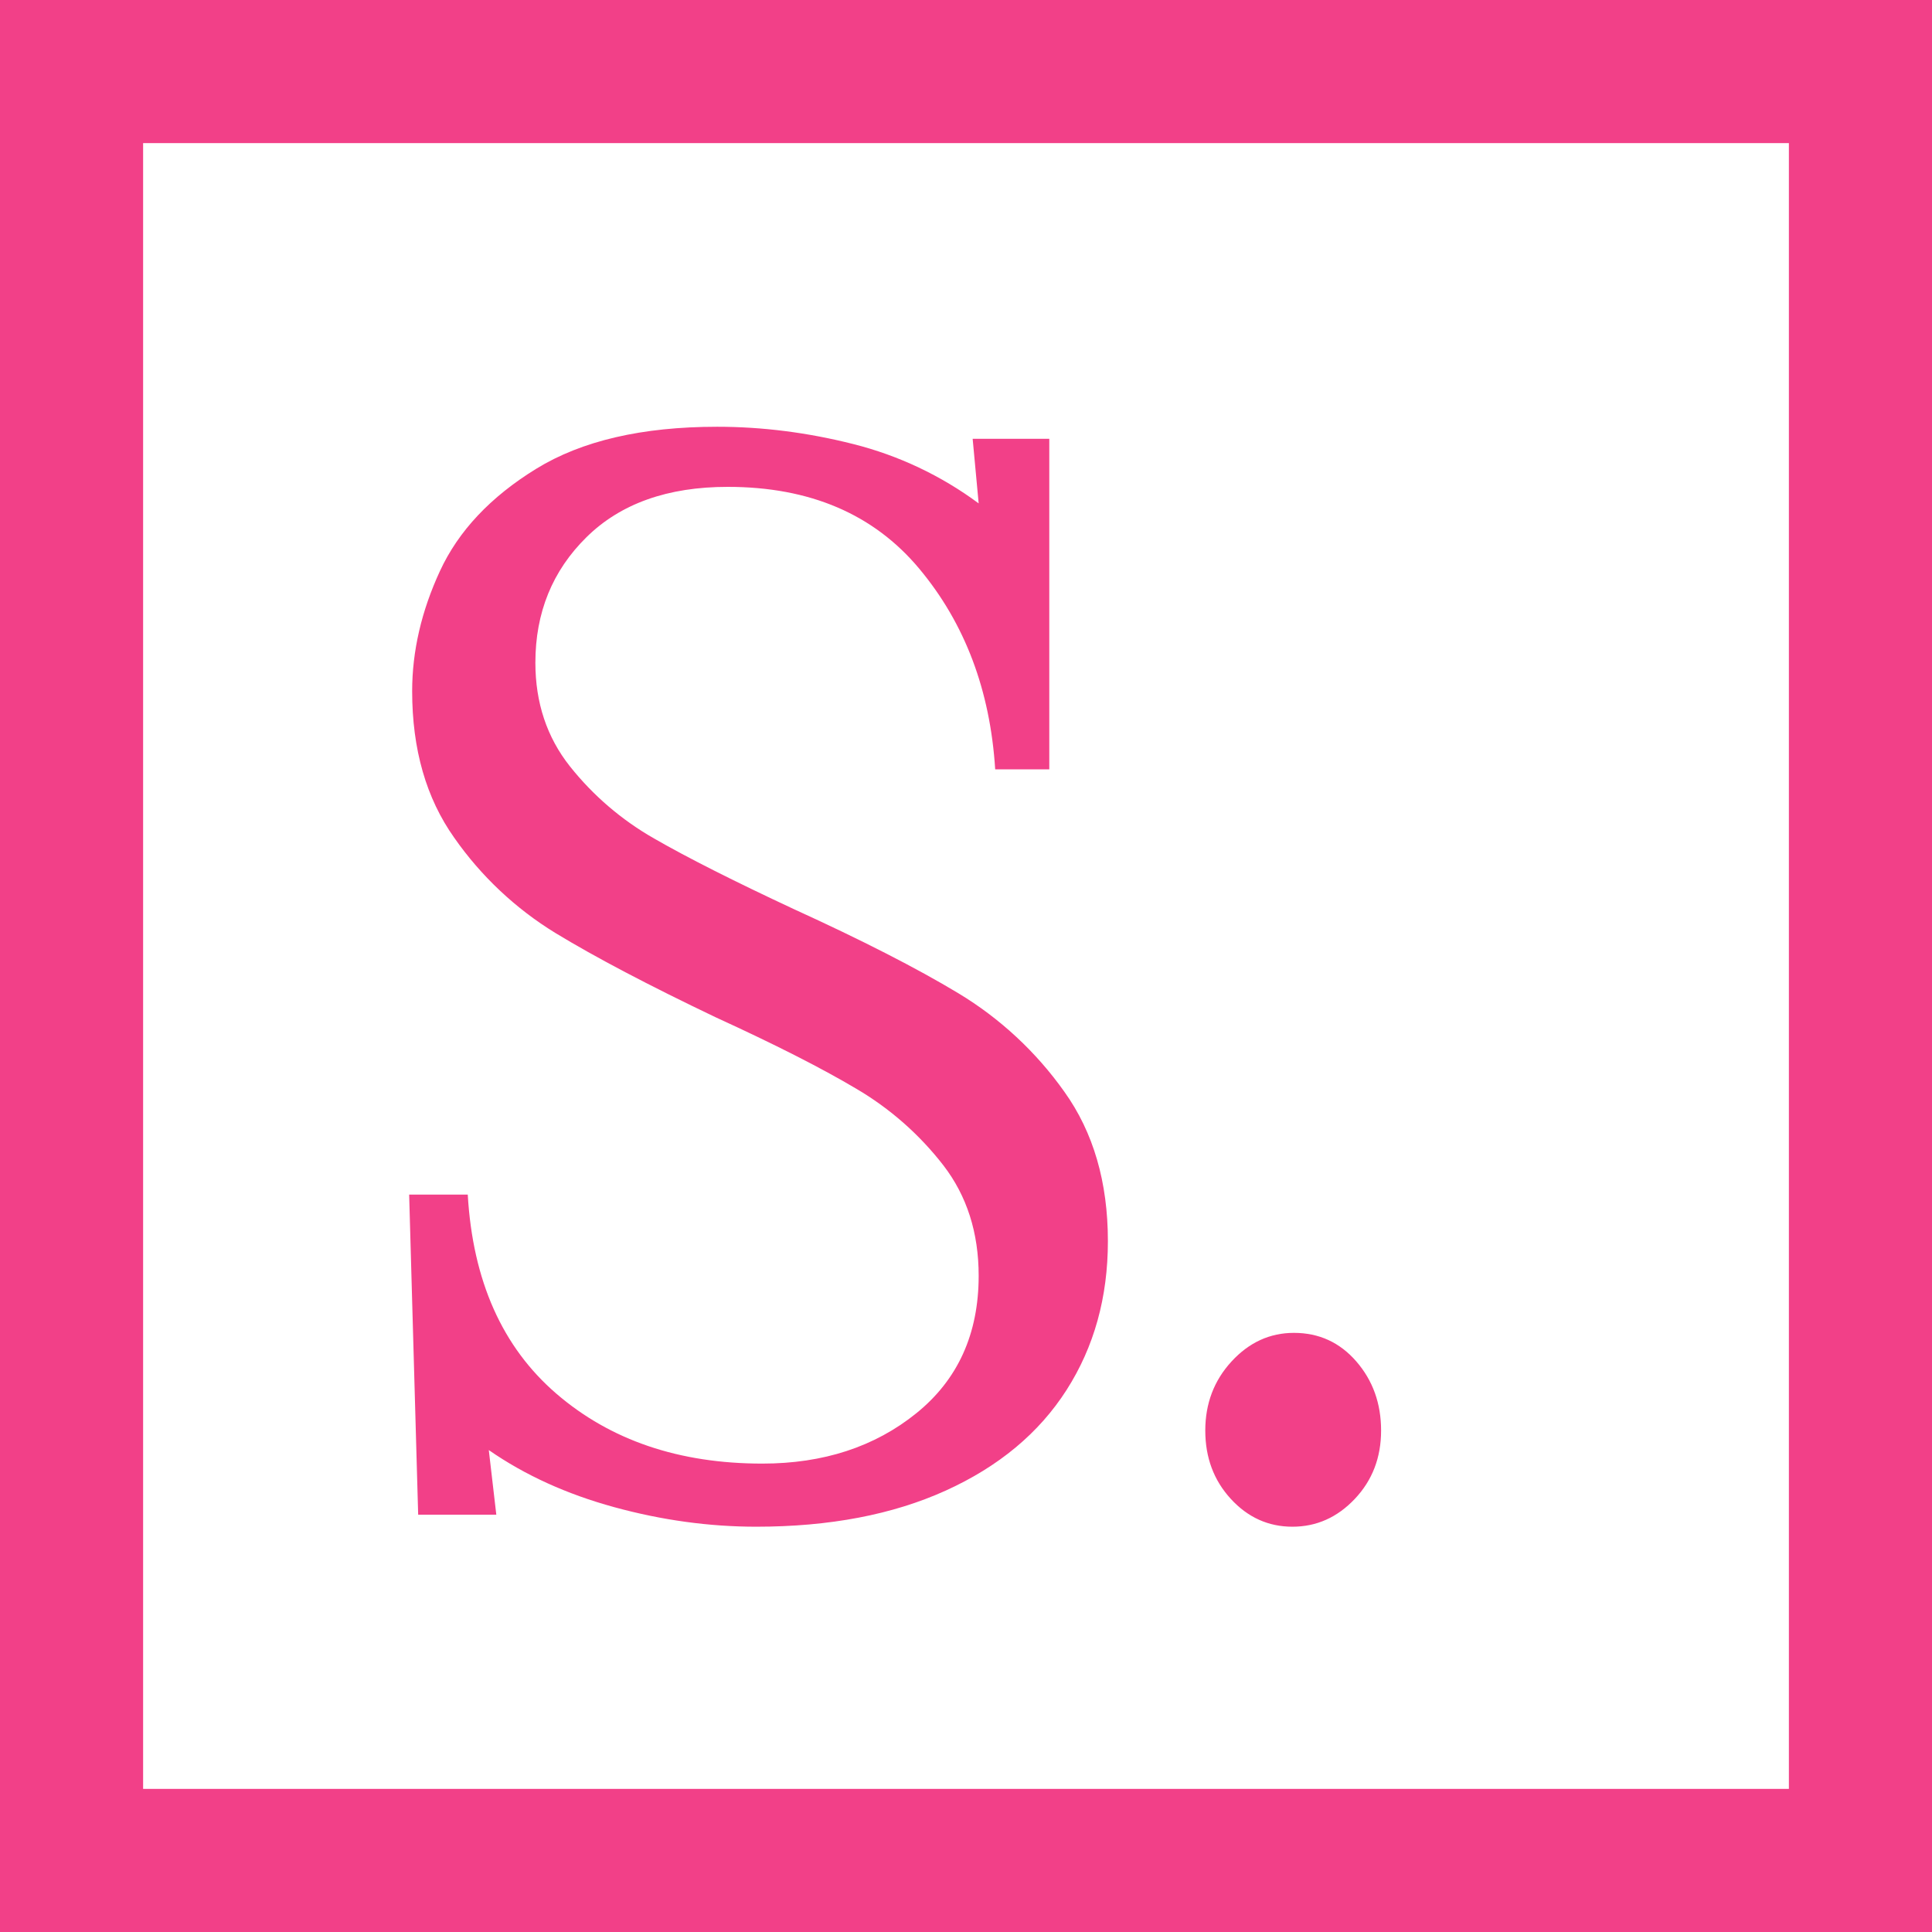
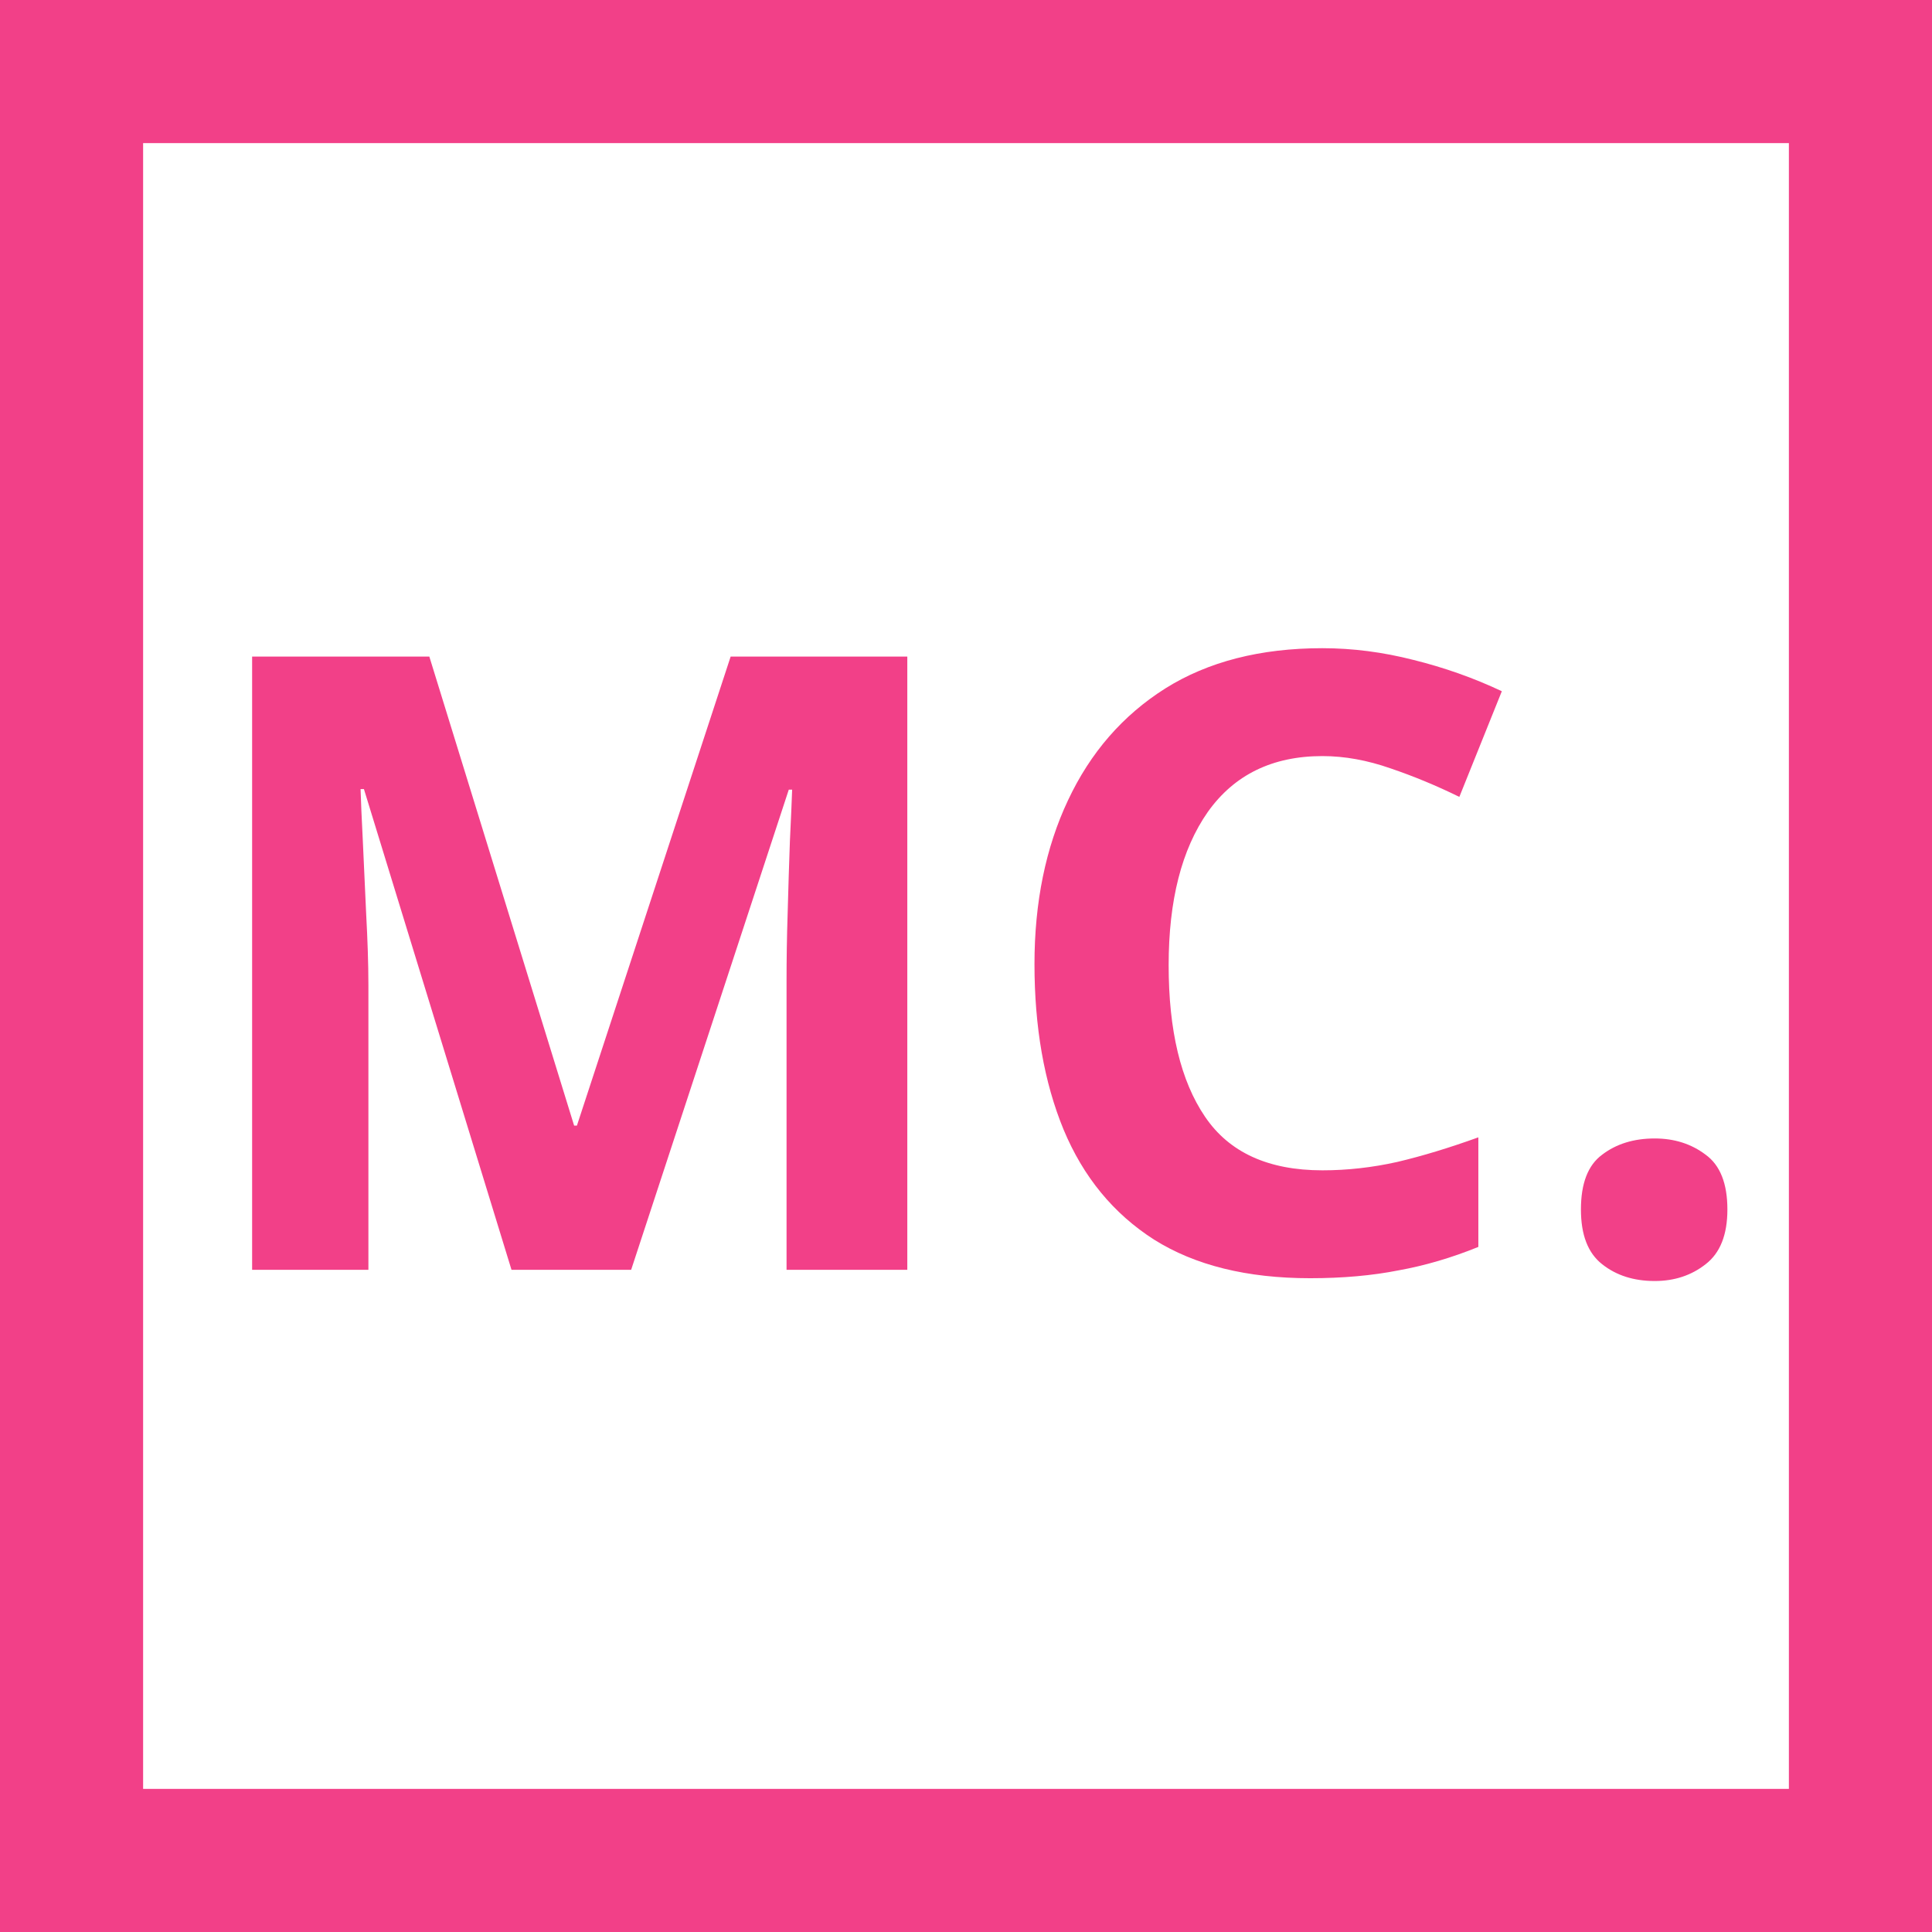
- <svg xmlns="http://www.w3.org/2000/svg" width="54" height="54">
-   <g fill="none" fill-rule="evenodd">
-     <path stroke="#f24088" stroke-width="4" d="M2 2h50v50H2z" />
-     <path fill="#f24088" d="M17.169 42.126c-1.33-.364-2.499-.896-3.507-1.596l.21 1.806h-2.184l-.252-8.946h1.638c.14 2.408.966 4.263 2.478 5.565 1.512 1.302 3.43 1.953 5.754 1.953 1.708 0 3.143-.469 4.305-1.407 1.162-.938 1.743-2.219 1.743-3.843 0-1.204-.329-2.233-.987-3.087a8.556 8.556 0 00-2.436-2.142c-.966-.574-2.275-1.239-3.927-1.995-1.876-.896-3.367-1.68-4.473-2.352a9.508 9.508 0 01-2.835-2.667c-.784-1.106-1.176-2.471-1.176-4.095 0-1.12.259-2.24.777-3.36.518-1.12 1.414-2.072 2.688-2.856 1.274-.784 2.961-1.176 5.061-1.176 1.26 0 2.527.161 3.801.483a9.982 9.982 0 013.507 1.659l-.168-1.806h2.142v9.24h-1.512c-.14-2.212-.847-4.081-2.121-5.607-1.274-1.526-3.059-2.289-5.355-2.289-1.68 0-2.996.469-3.948 1.407-.952.938-1.428 2.107-1.428 3.507 0 1.12.322 2.086.966 2.898a8.175 8.175 0 002.352 2.016c.924.532 2.226 1.19 3.906 1.974 1.904.868 3.437 1.652 4.599 2.352a9.894 9.894 0 012.961 2.751c.812 1.134 1.218 2.527 1.218 4.179 0 1.568-.385 2.954-1.155 4.158-.77 1.204-1.897 2.142-3.381 2.814-1.484.672-3.248 1.008-5.292 1.008-1.316 0-2.639-.182-3.969-.546zM34.402 41.895c-.476-.518-.714-1.155-.714-1.911s.245-1.4.735-1.932 1.071-.798 1.743-.798c.7 0 1.281.266 1.743.798.462.532.693 1.176.693 1.932s-.245 1.393-.735 1.911-1.071.777-1.743.777c-.672 0-1.246-.259-1.722-.777z" />
+ <svg xmlns="http://www.w3.org/2000/svg" width="54" height="54" version="1.1" id="svg8843">
+   <defs id="defs8847" />
+   <g fill="none" fill-rule="evenodd" id="g8841">
+     <path stroke="#f24088" stroke-width="4" d="M2 2h50v50H2z" id="path8837" />
+     <text xml:space="preserve" style="font-weight:bold;font-size:24px;font-family:'Playfair Display';-inkscape-font-specification:'Playfair Display Bold';fill:#f24088" x="4.89" y="35.492" id="text8947">
+       <tspan id="tspan8945" x="4.89" y="35.492">MC.</tspan>
+     </text>
  </g>
</svg>
